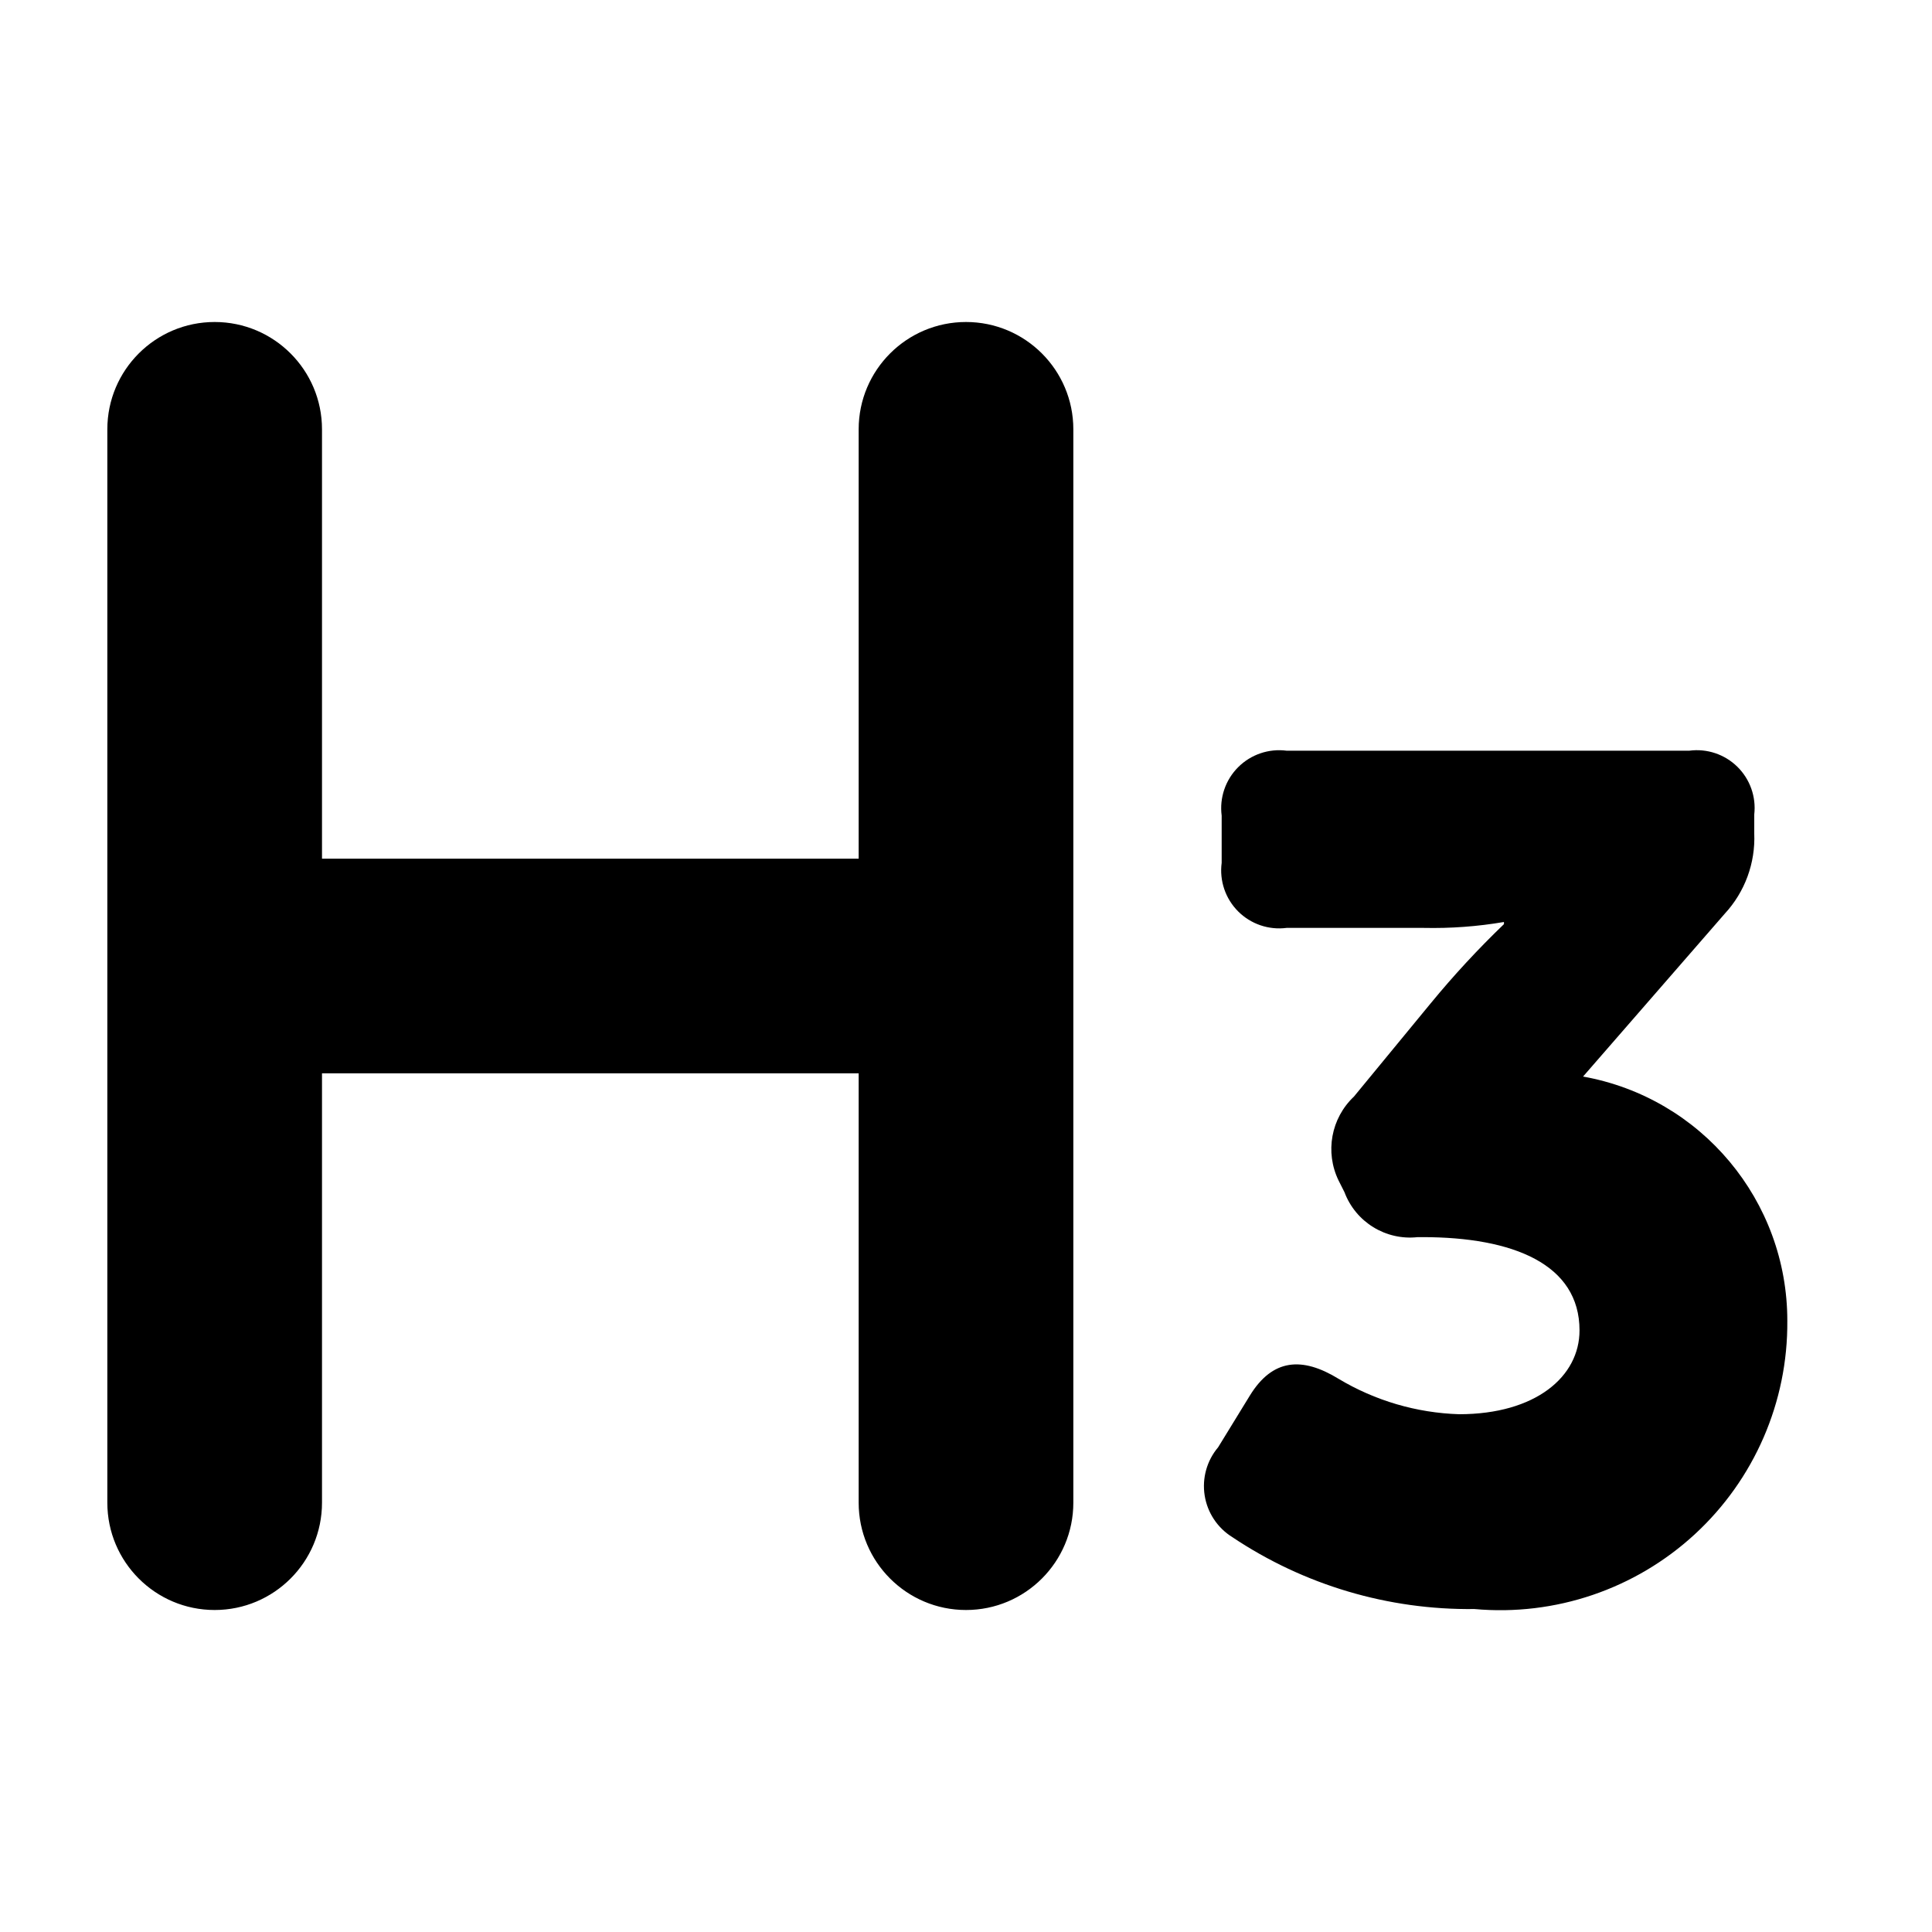
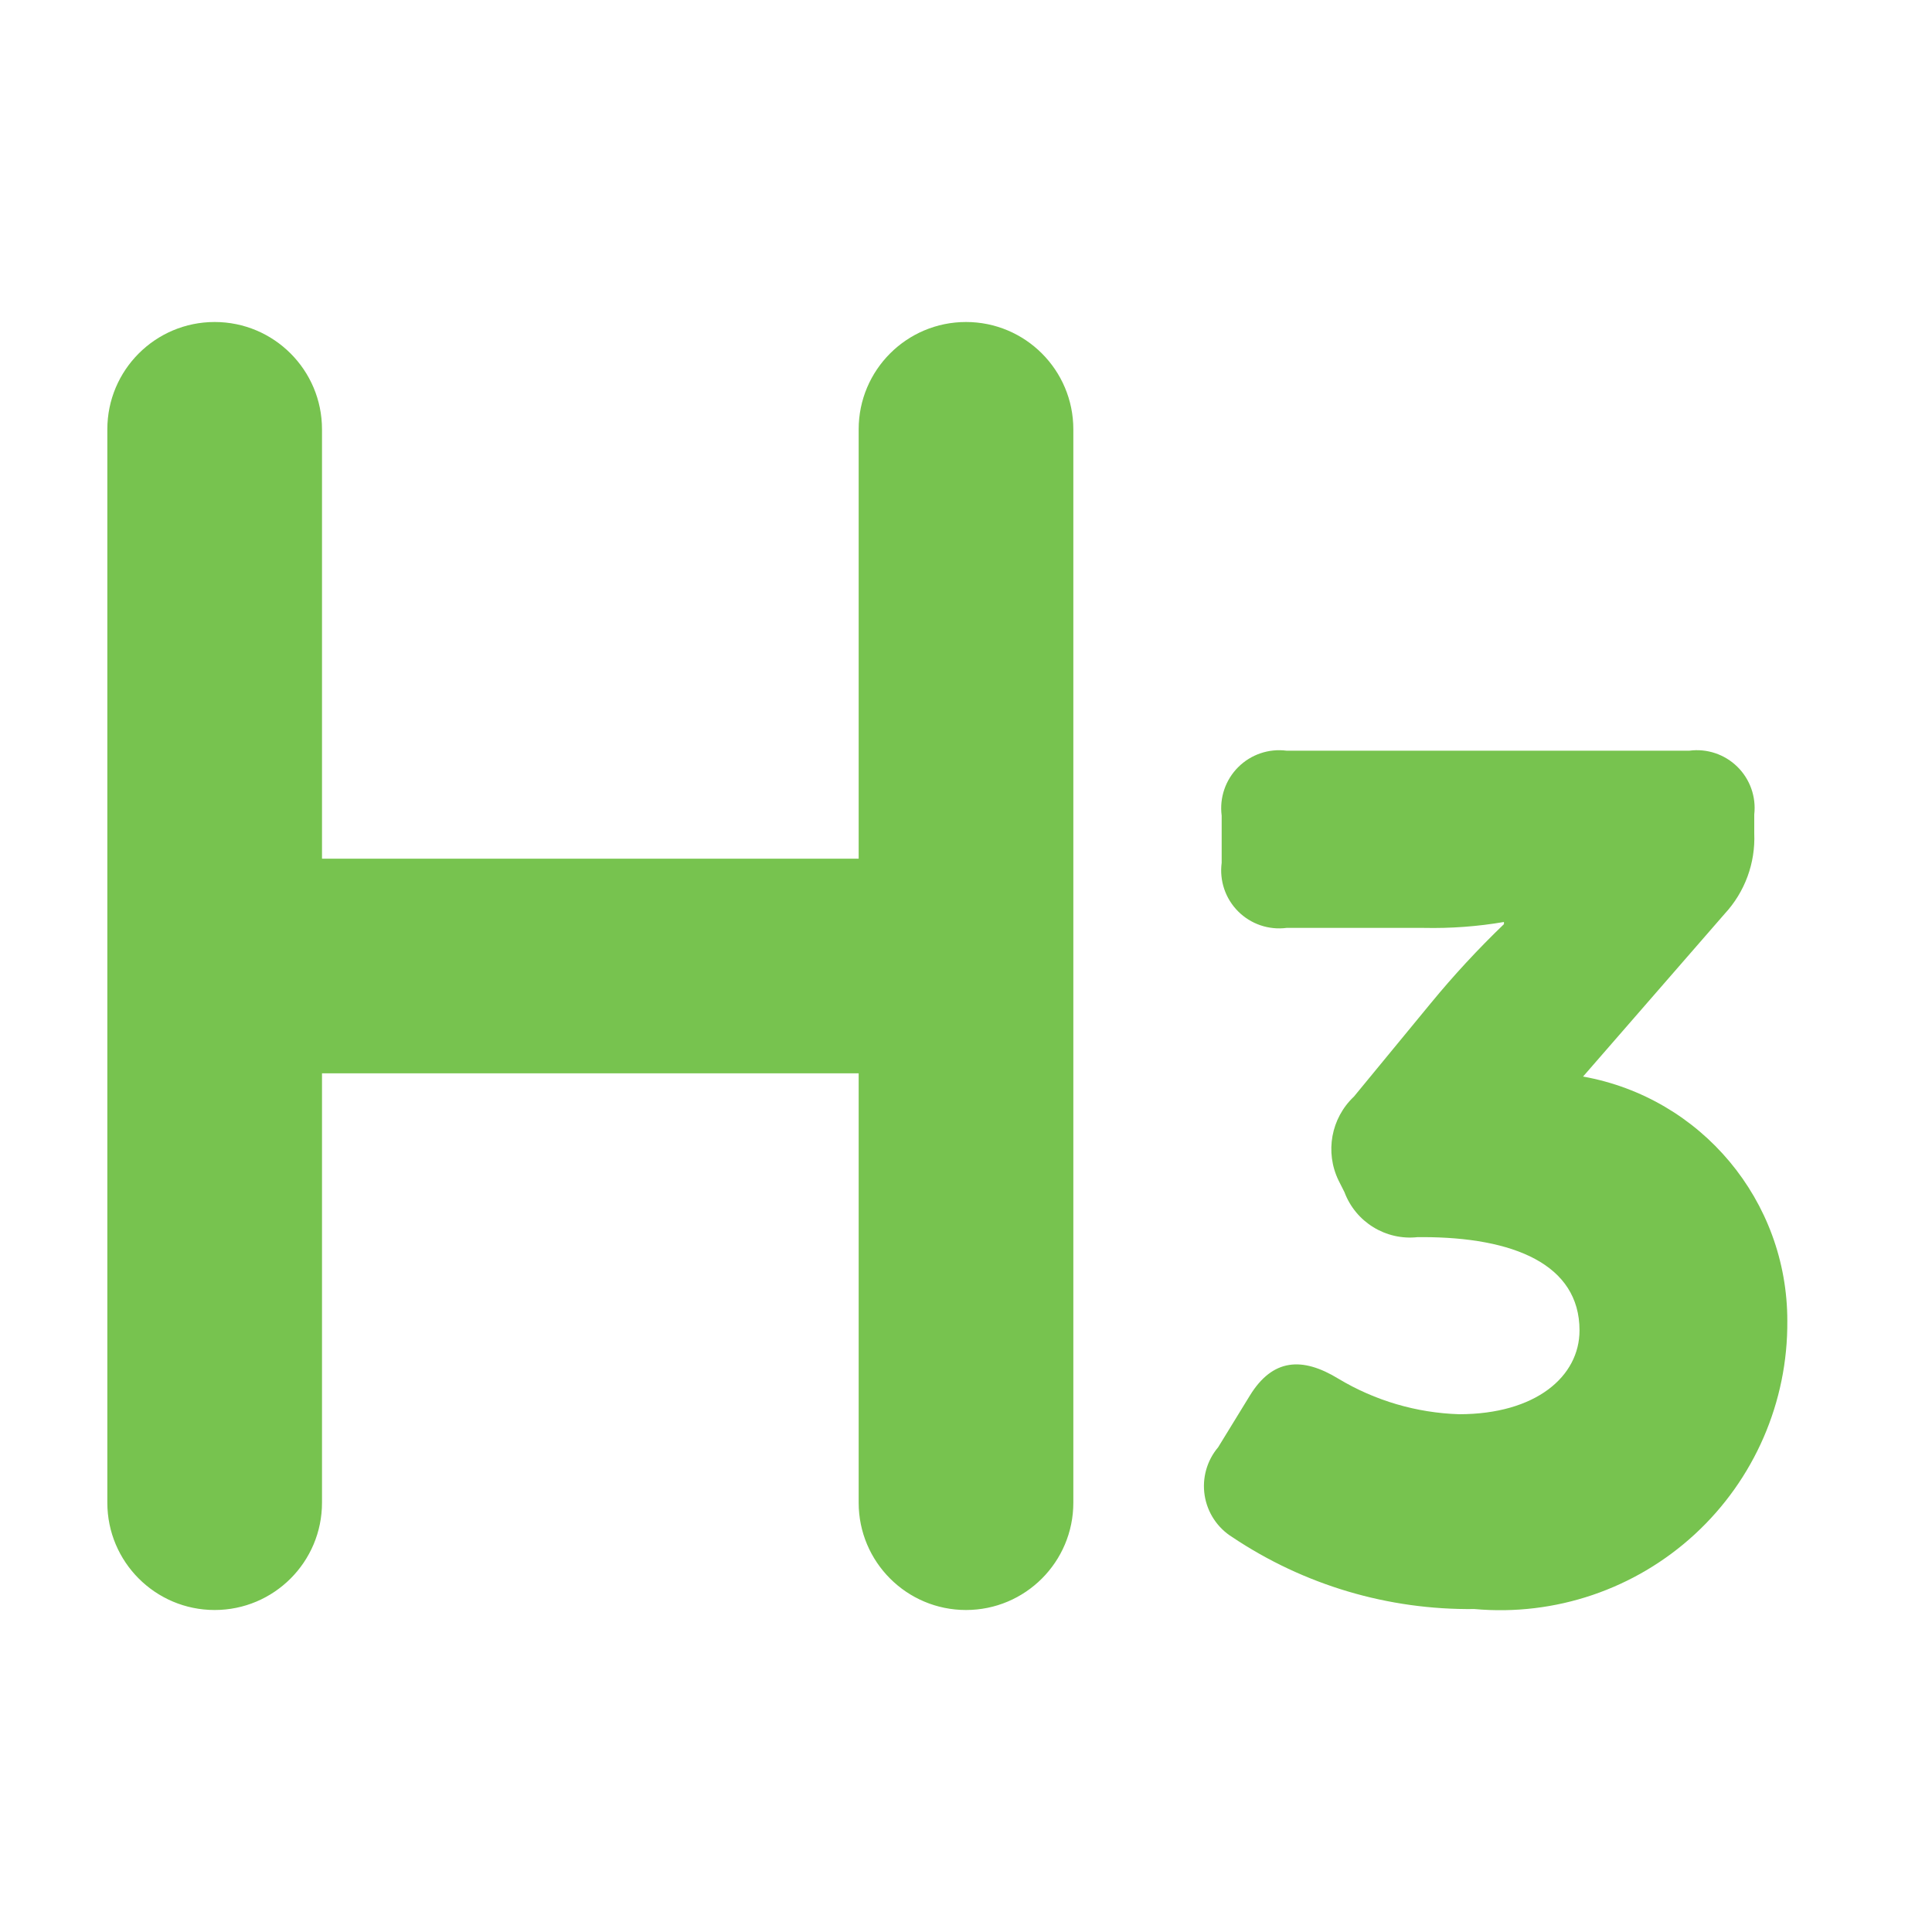
- <svg xmlns="http://www.w3.org/2000/svg" t="1538745376110" class="icon" style="" viewBox="0 0 1024 1024" version="1.1" p-id="16373" width="200" height="200">
+ <svg xmlns="http://www.w3.org/2000/svg" t="1538745376110" class="icon" style="fill: rgb(119, 195, 79)" viewBox="0 0 1024 1024" version="1.1" p-id="16373" width="200" height="200">
  <defs>
    <style type="text/css" />
  </defs>
  <path d="M947.314 700.132a152.121 152.121 0 0 1-165.831 152.69 225.621 225.621 0 0 1-128.341-38.116 31.858 31.858 0 0 1-7.509-47.616l16.896-27.534c11.947-19.342 27.534-20.651 46.933-8.761a132.38 132.38 0 0 0 63.886 18.773c40.676 0 63.829-20.025 63.829-44.43 0-35.044-35.044-49.436-83.285-49.436h-2.446a37.092 37.092 0 0 1-38.855-23.836l-3.129-6.201a38.172 38.172 0 0 1 8.135-44.43l40.732-49.493a486.571 486.571 0 0 1 38.798-41.927V488.676a224.142 224.142 0 0 1-42.553 3.129h-72.647a30.72 30.72 0 0 1-34.418-34.475v-25.031a30.72 30.72 0 0 1 34.418-34.418h213.447a30.606 30.606 0 0 1 34.418 33.792v10.069a58.994 58.994 0 0 1-15.644 42.553l-75.093 86.3a131.47 131.47 0 0 1 108.26 129.593zM512 170.667a56.889 56.889 0 0 0-56.889 56.889v227.556H170.667V227.556a56.889 56.889 0 0 0-113.778 0v568.889a56.889 56.889 0 0 0 113.778 0v-227.556h284.444v227.556a56.889 56.889 0 0 0 113.778 0V227.556a56.889 56.889 0 0 0-56.889-56.889z" p-id="16374" />
</svg>
